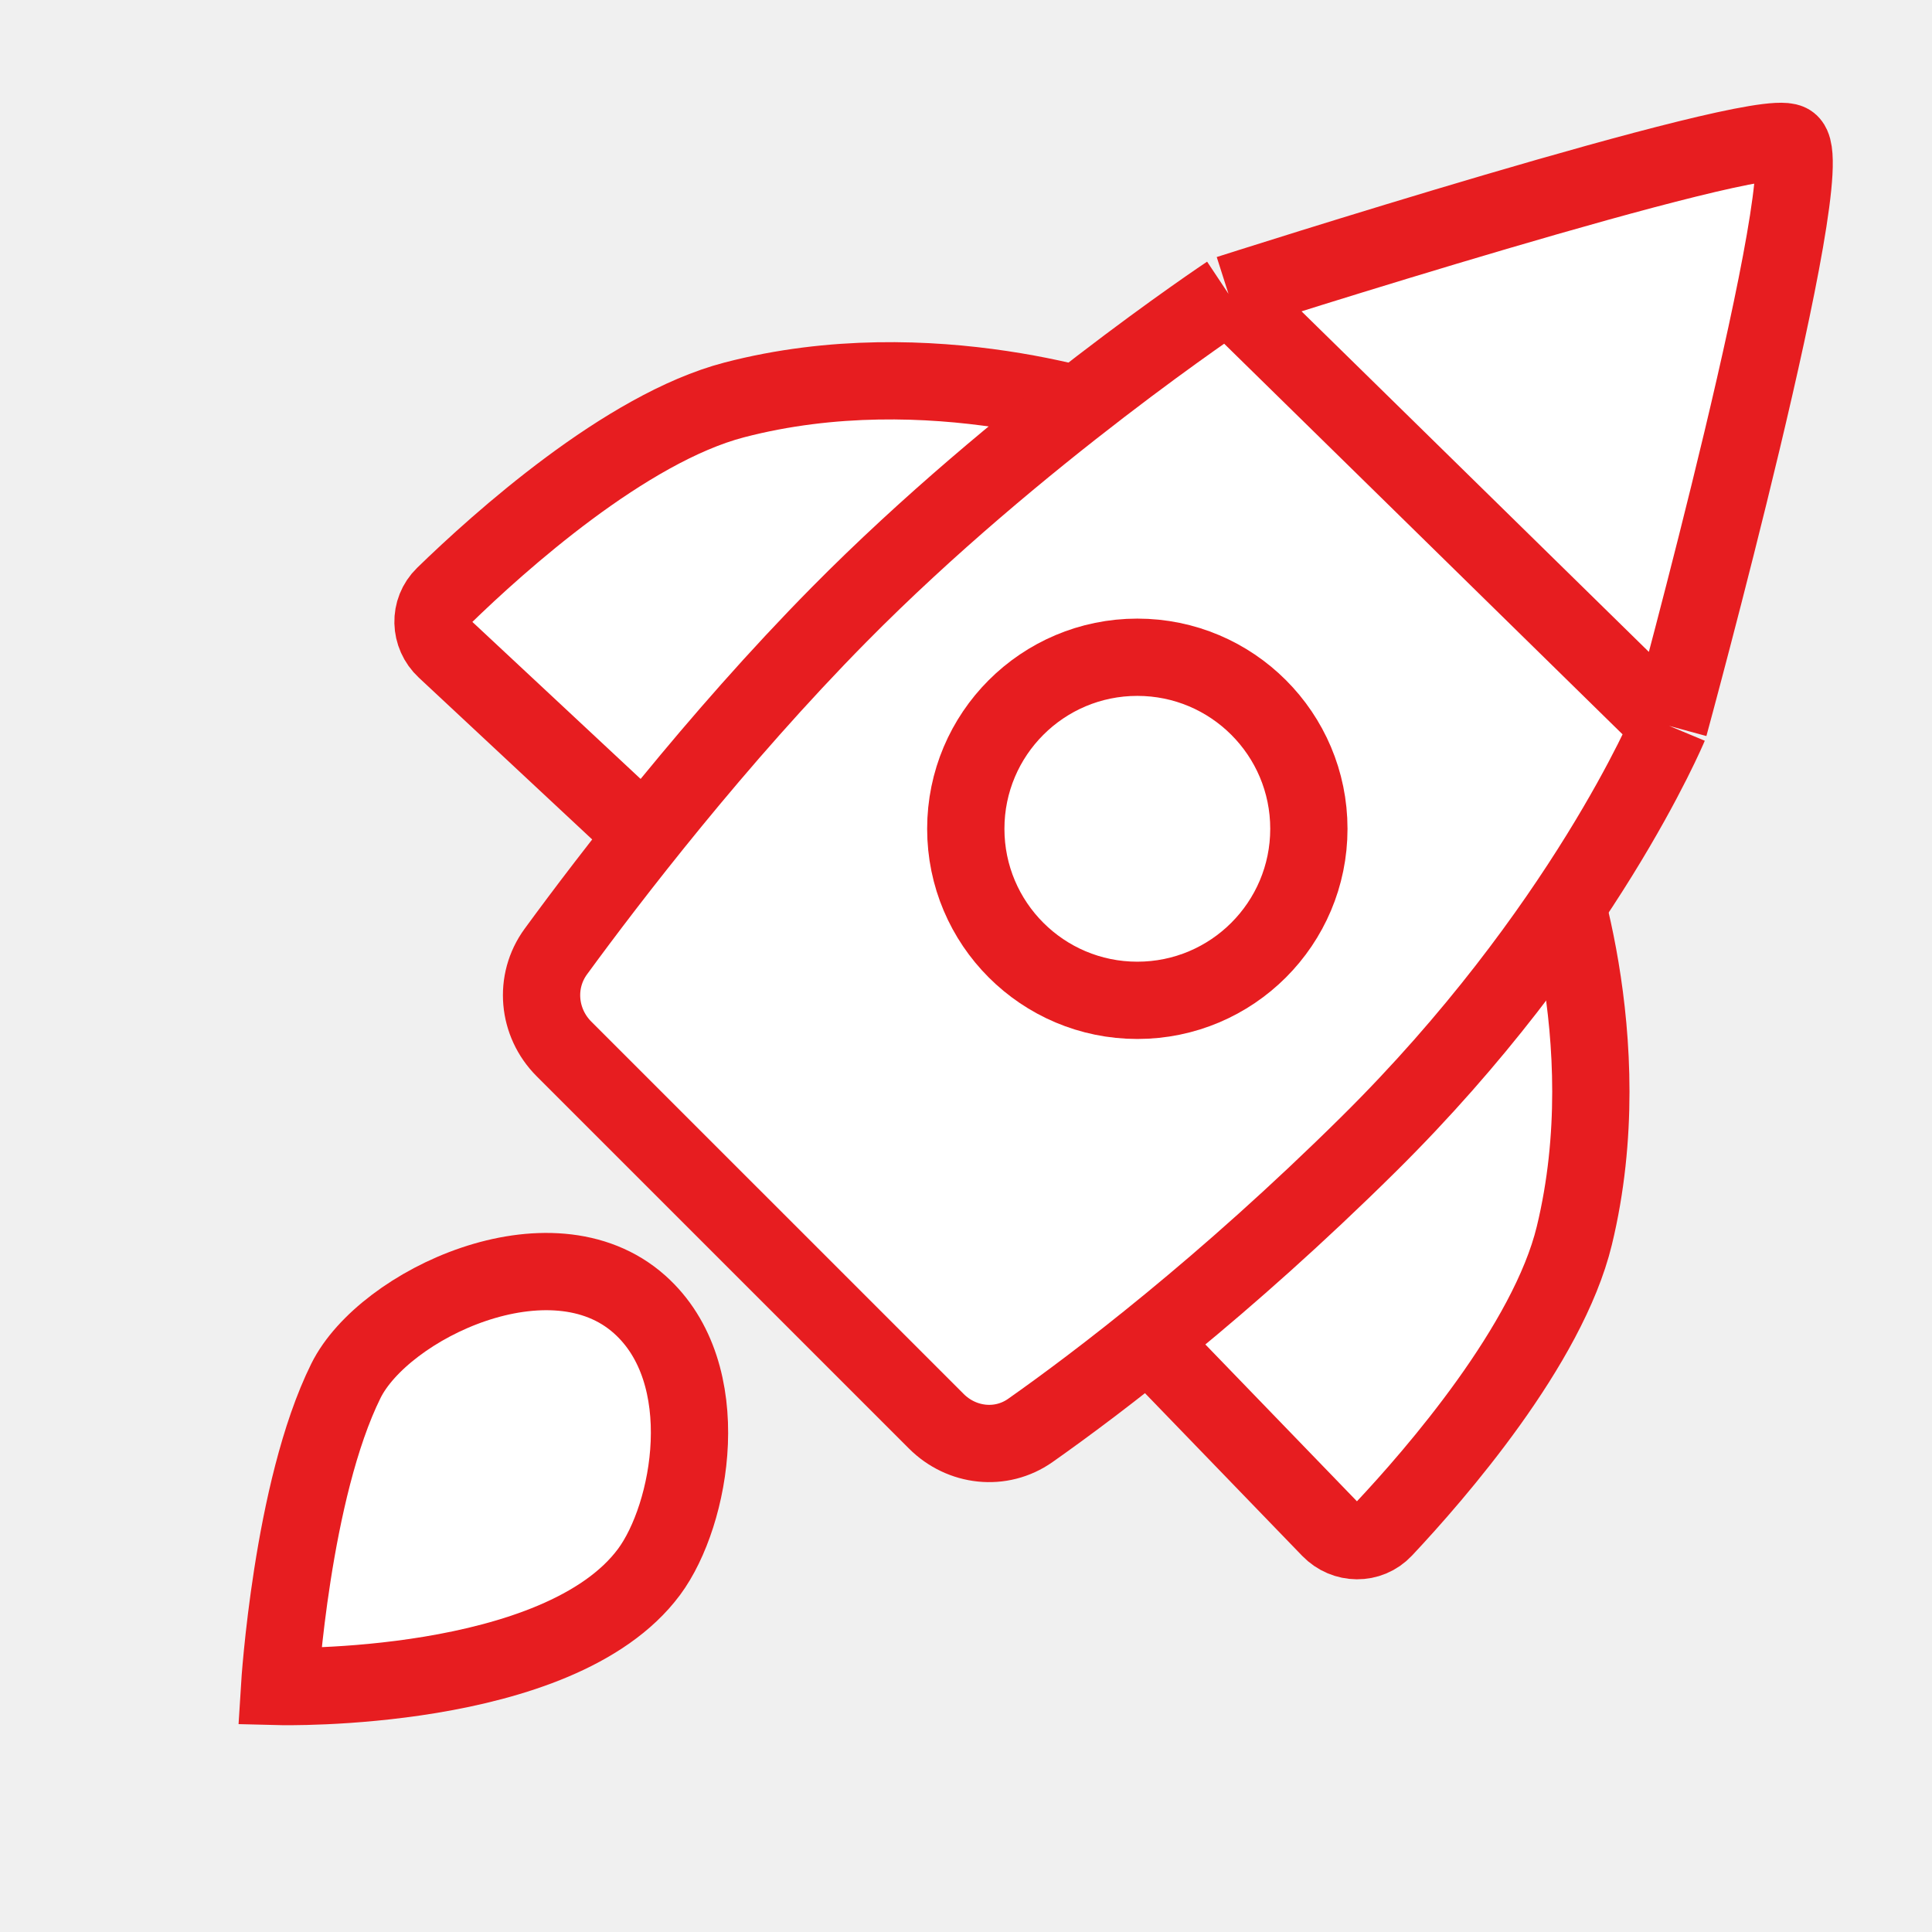
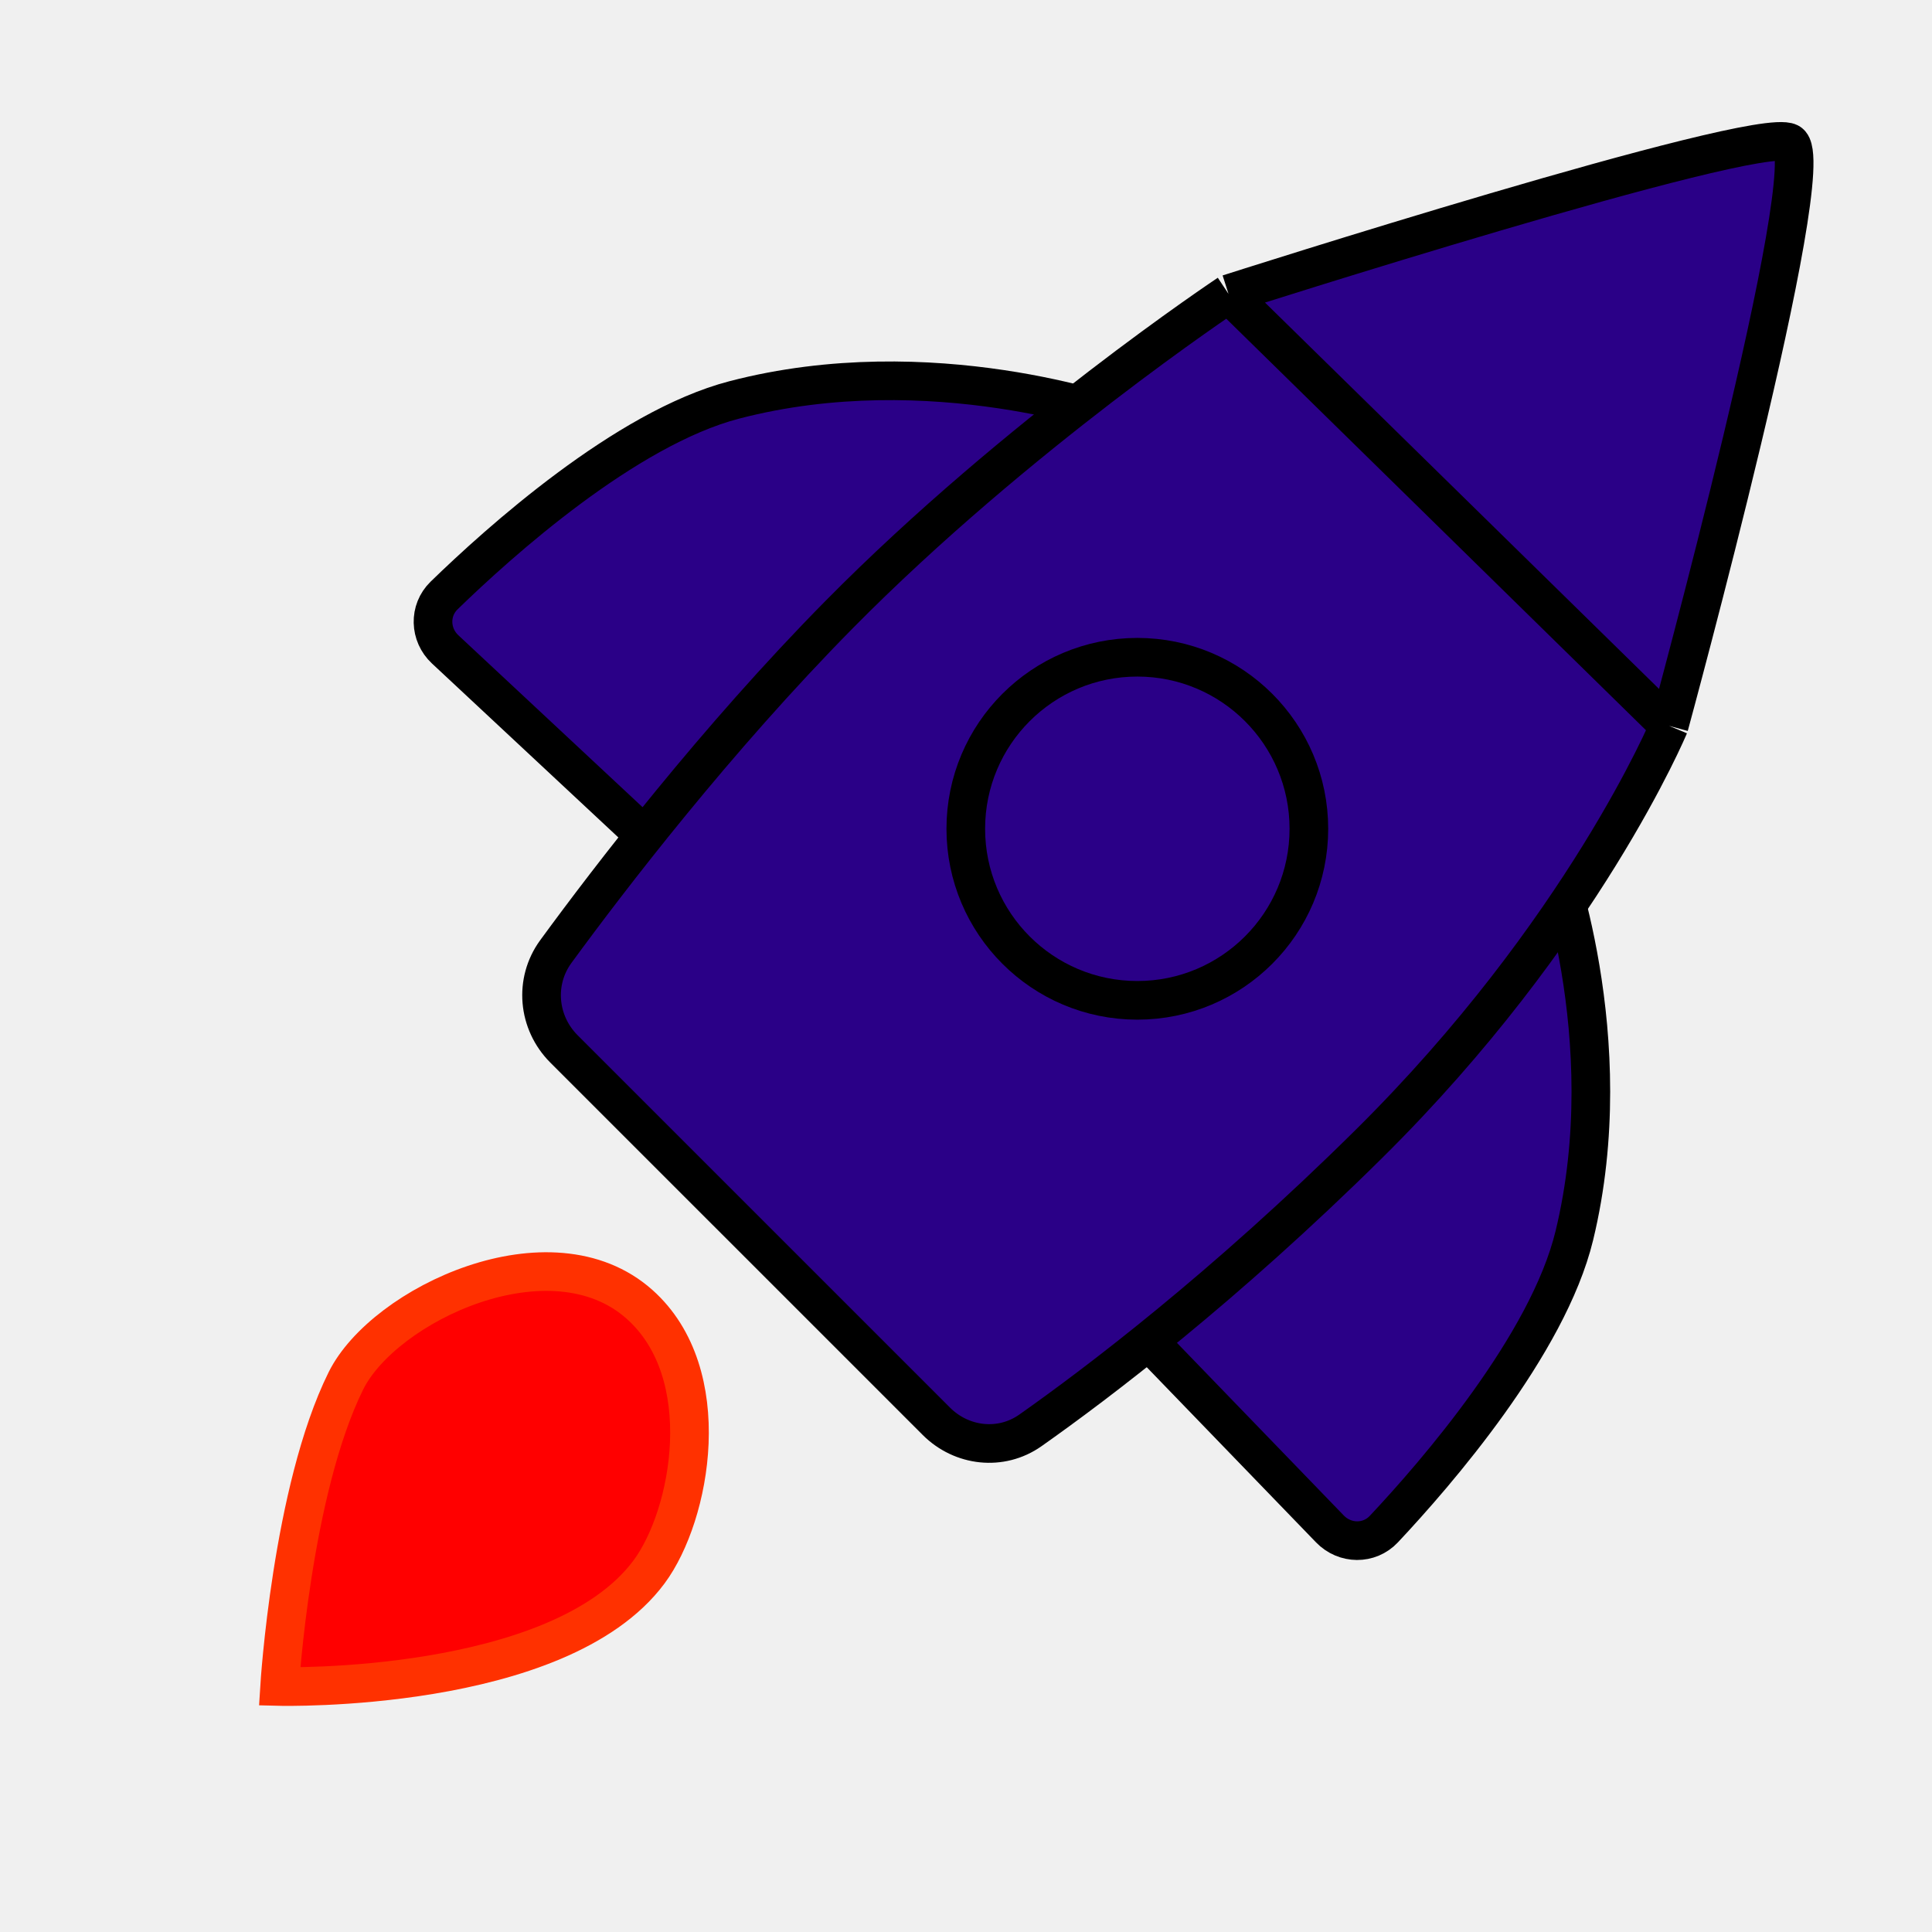
- <svg xmlns="http://www.w3.org/2000/svg" width="100" height="100" viewBox="0 0 100 100" fill="none">
+ <svg xmlns="http://www.w3.org/2000/svg" width="100" height="100" viewBox="0 0 100 100" fill="none" style="width: 200px; height: 200px;">
  <style>
-     
-       .line-rocket1 {animation:line-rocket1-flame 200ms infinite linear; transform-origin: 34px 70px;}
-       @keyframes line-rocket1-flame {
-         0%{transform:scale(1);}
-         50%{transform:scale(1.5);}
-       }
-     
-   </style>
-   <path d="M23.042 33.612L34.894 44.674L57.98 21.588C57.98 21.588 48.213 18.037 38.002 20.701C32.377 22.168 25.811 28.076 22.985 30.824C22.192 31.596 22.233 32.857 23.042 33.612Z" fill="#FFF" stroke="rgba(231,29,32,1)" stroke-width="4.0px" />
-   <path d="M68.838 79.139L57.572 67.482L80.251 43.997C80.251 43.997 83.972 53.7 81.487 63.956C80.118 69.606 74.326 76.274 71.627 79.147C70.869 79.954 69.608 79.935 68.838 79.139Z" fill="#FFF" stroke="rgba(231,29,32,1)" stroke-width="4.0px" />
-   <path d="M48.464 73.564L29.192 54.293C27.832 52.933 27.635 50.804 28.77 49.252C31.547 45.454 37.055 38.27 43.441 31.803C52.652 22.476 63.587 15.209 63.587 15.209C63.587 15.209 90.832 6.494 92.608 7.382C94.384 8.27 86.393 37.571 86.393 37.571C86.393 37.571 81.953 48.225 70.851 59.212C63.356 66.63 56.799 71.595 53.33 74.039C51.811 75.108 49.777 74.878 48.464 73.564Z" fill="#FFF" stroke-width="4.0px" />
-   <path d="M63.587 15.209C63.587 15.209 52.652 22.476 43.441 31.803C37.055 38.27 31.547 45.454 28.77 49.252C27.635 50.804 27.832 52.933 29.192 54.293L48.464 73.564C49.777 74.878 51.811 75.108 53.33 74.039C56.799 71.595 63.356 66.63 70.851 59.212C81.953 48.225 86.393 37.571 86.393 37.571M63.587 15.209C63.587 15.209 90.832 6.494 92.608 7.382C94.384 8.27 86.393 37.571 86.393 37.571M63.587 15.209L86.393 37.571" stroke="rgba(231,29,32,1)" stroke-width="4.0px" />
-   <circle cx="58.868" cy="42.898" r="8.879" fill="#FFF" stroke="rgba(231,29,32,1)" stroke-width="4.0px" />
-   <path class="line-rocket1" d="M33.596 81.36C35.782 78.414 37.125 71.099 33.105 67.516C28.512 63.421 19.866 67.516 17.905 71.471C15.1 77.128 14.472 87.293 14.472 87.293C14.472 87.293 28.923 87.655 33.596 81.36Z" fill="#FFF" stroke="rgba(231,29,32,1)" stroke-width="4.0px" style="animation-duration: 0.2s;" />
+      .line-rocket1 {animation:line-rocket1-flame 200ms infinite linear; transform-origin: 34px 70px;}
+      @keyframes line-rocket1-flame {
+          0%{transform:scale(1);}
+          50%{transform:scale(1.5);}
+      }
+      @media (prefers-reduced-motion: reduce) {
+          .line-rocket1 {
+              animation: none;
+          }
+      }
+     </style>
+   <path class="stroke1 fill1" d="M23.042 33.612L34.894 44.674L57.98 21.588C57.98 21.588 48.213 18.037 38.002 20.701C32.377 22.168 25.811 28.076 22.985 30.824C22.192 31.596 22.233 32.857 23.042 33.612Z" fill="rgba(42,0,135,1)" stroke="rgba(0,0,0,1)" stroke-width="2px" style="animation-duration: 0.2s;" />
+   <path class="stroke1 fill1" d="M68.838 79.139L57.572 67.482L80.251 43.997C80.251 43.997 83.972 53.7 81.487 63.956C80.118 69.606 74.326 76.274 71.627 79.147C70.869 79.954 69.608 79.935 68.838 79.139Z" fill="rgba(42,0,135,1)" stroke="rgba(0,0,0,1)" stroke-width="2px" style="animation-duration: 0.2s;" />
+   <path class="fill1" d="M48.464 73.564L29.192 54.293C27.832 52.933 27.635 50.804 28.77 49.252C31.547 45.454 37.055 38.27 43.441 31.803C52.652 22.476 63.587 15.209 63.587 15.209C63.587 15.209 90.832 6.494 92.608 7.382C94.384 8.27 86.393 37.571 86.393 37.571C86.393 37.571 81.953 48.225 70.851 59.212C63.356 66.63 56.799 71.595 53.33 74.039C51.811 75.108 49.777 74.878 48.464 73.564Z" fill="rgba(42,0,135,1)" stroke-width="2px" style="animation-duration: 0.2s;" />
+   <path class="stroke1" d="M63.587 15.209C63.587 15.209 52.652 22.476 43.441 31.803C37.055 38.27 31.547 45.454 28.77 49.252C27.635 50.804 27.832 52.933 29.192 54.293L48.464 73.564C49.777 74.878 51.811 75.108 53.33 74.039C56.799 71.595 63.356 66.63 70.851 59.212C81.953 48.225 86.393 37.571 86.393 37.571M63.587 15.209C63.587 15.209 90.832 6.494 92.608 7.382C94.384 8.27 86.393 37.571 86.393 37.571M63.587 15.209L86.393 37.571" stroke="rgba(0,0,0,1)" stroke-width="2px" style="animation-duration: 0.2s;" />
+   <circle class="stroke1 fill1" cx="58.868" cy="42.898" r="8.879" fill="rgba(42,0,135,1)" stroke="rgba(0,0,0,1)" stroke-width="2px" style="animation-duration: 0.2s;" />
+   <path class="line-rocket1 stroke2 fill2" d="M33.596 81.36C35.782 78.414 37.125 71.099 33.105 67.516C28.512 63.421 19.866 67.516 17.905 71.471C15.1 77.128 14.472 87.293 14.472 87.293C14.472 87.293 28.923 87.655 33.596 81.36Z" fill="rgba(255,0,0,1)" stroke="rgba(255,49,0,1)" stroke-width="2px" style="animation-duration: 0.2s;" />
</svg>
